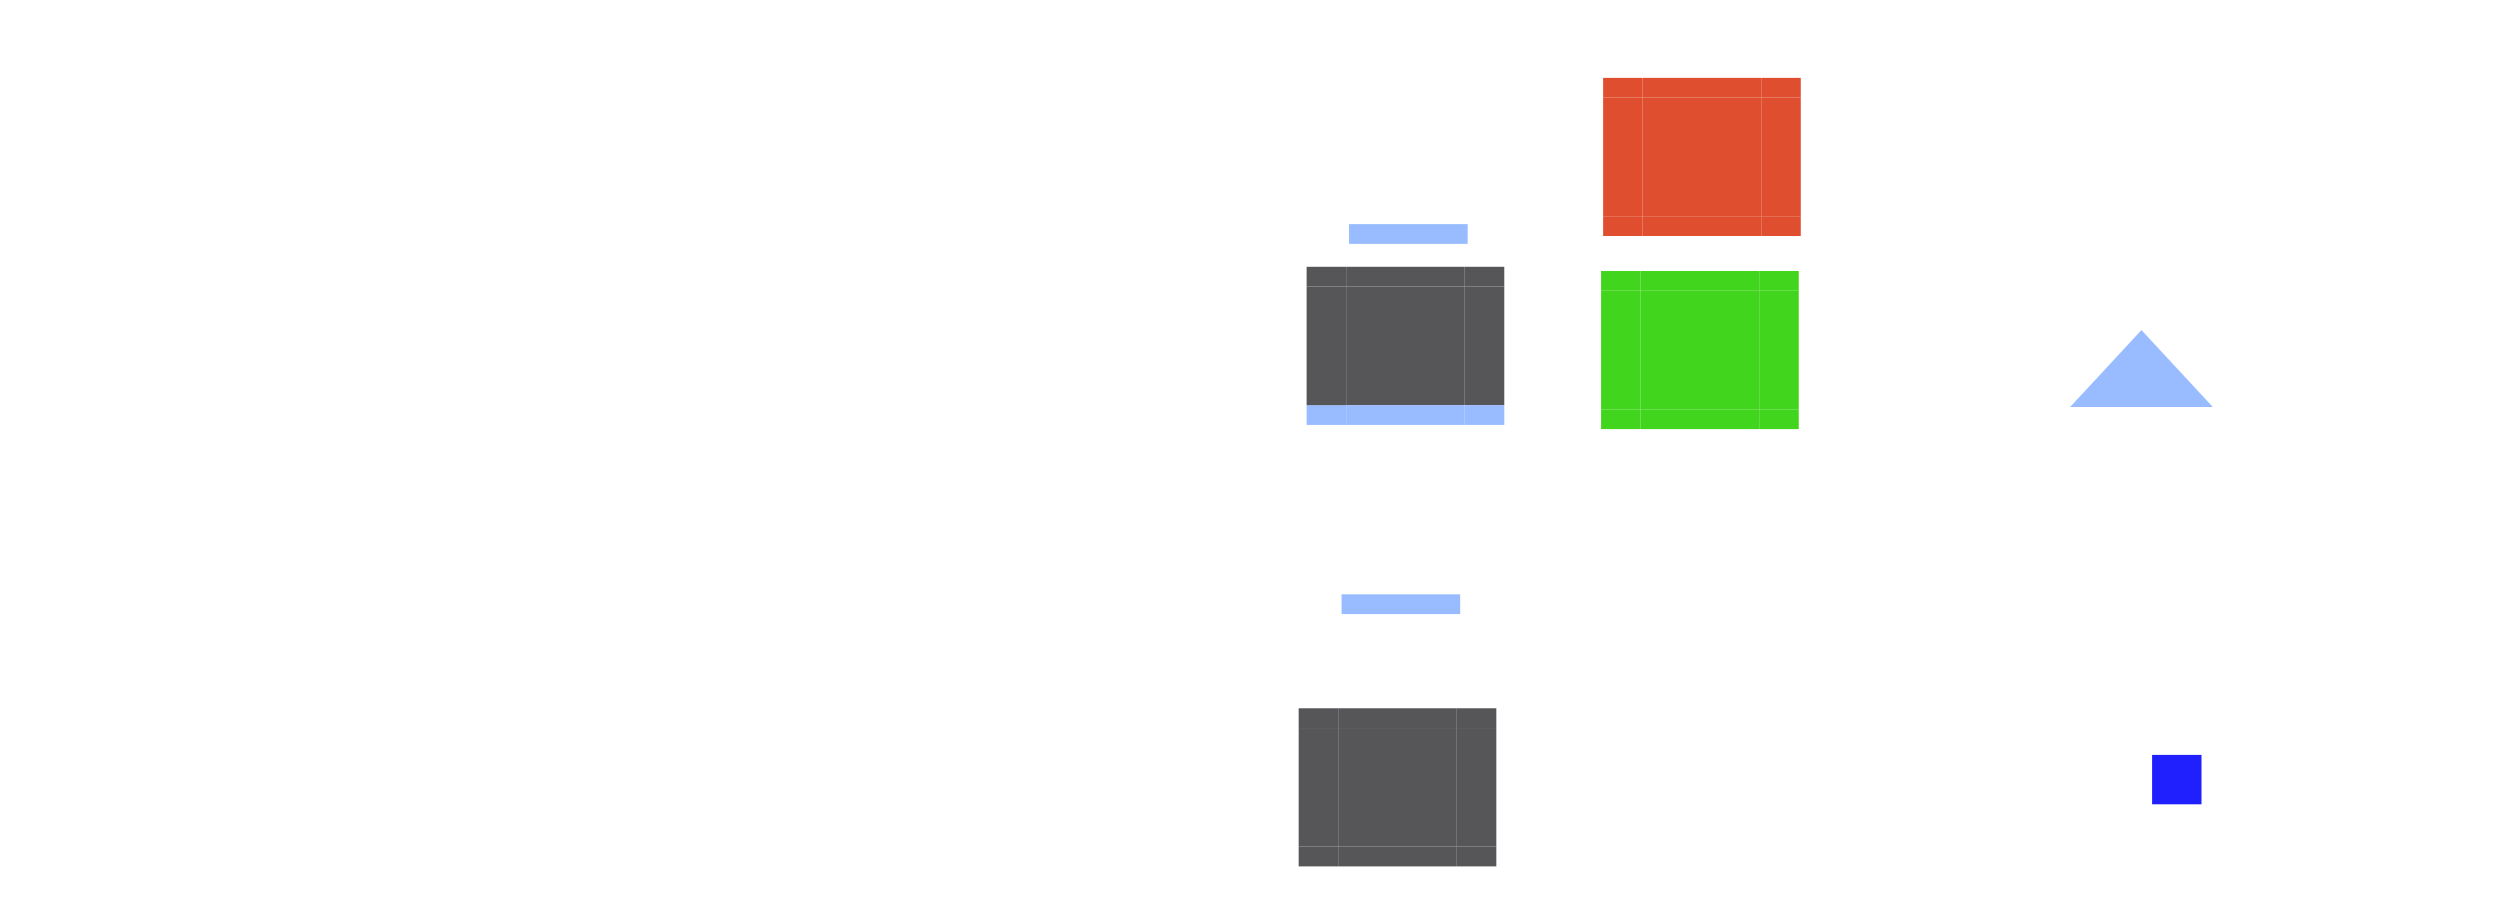
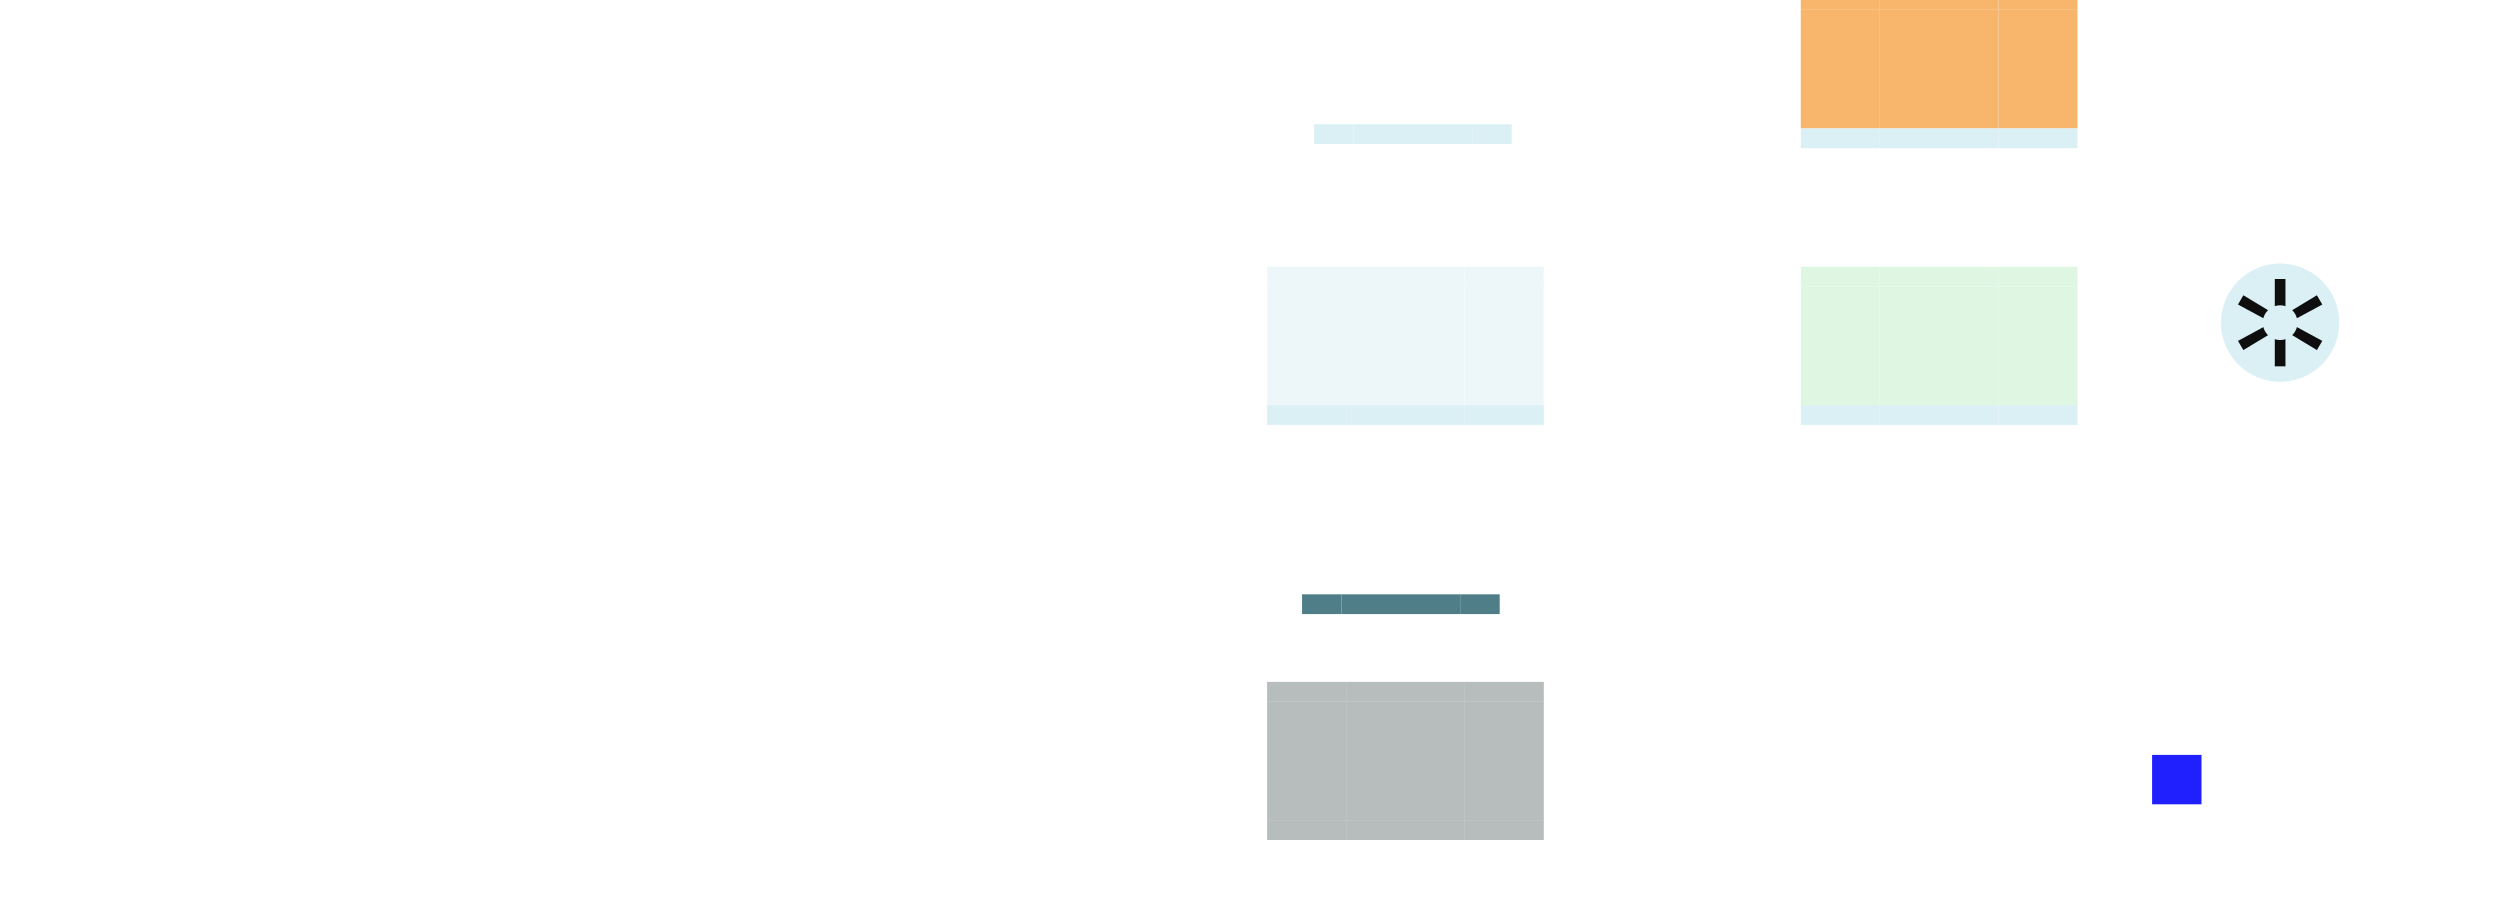
- <svg xmlns="http://www.w3.org/2000/svg" xmlns:ns1="http://www.openswatchbook.org/uri/2009/osb" xmlns:xlink="http://www.w3.org/1999/xlink" viewBox="0 0 252.961 92.865" height="92.865" width="252.961" version="1.0" id="svg11324">
+ <svg xmlns="http://www.w3.org/2000/svg" xmlns:ns1="http://www.openswatchbook.org/uri/2009/osb" viewBox="0 0 252.961 92.865" height="92.865" width="252.961" version="1.0" id="svg11324">
  <defs id="defs11327">
    <linearGradient id="linearGradient7651" ns1:paint="solid">
      <stop style="stop-color:#38aac5;stop-opacity:1;" offset="0" id="stop7649" />
    </linearGradient>
    <linearGradient id="expandernew-6" ns1:paint="solid">
      <stop style="stop-color:#74bf00;stop-opacity:1;" offset="0" id="stop5226" />
    </linearGradient>
    <linearGradient id="expander-3" ns1:paint="solid">
      <stop style="stop-color:#ff2e13;stop-opacity:1;" offset="0" id="stop5163" />
    </linearGradient>
    <linearGradient id="linearGradient7679" ns1:paint="solid">
      <stop style="stop-color:#ff00b4;stop-opacity:1;" offset="0" id="stop7677" />
    </linearGradient>
    <linearGradient ns1:paint="solid" id="linearGradient4538">
      <stop id="stop4530" offset="0" style="stop-color:#41d51d;stop-opacity:1;" />
    </linearGradient>
    <linearGradient ns1:paint="solid" id="linearGradient5090">
      <stop id="stop5088" offset="0" style="stop-color:#8fe79a;stop-opacity:1;" />
    </linearGradient>
    <linearGradient ns1:paint="solid" id="minimbar-2">
      <stop id="stop4743" offset="0" style="stop-color:#3a3a3a;stop-opacity:1;" />
    </linearGradient>
    <linearGradient ns1:paint="solid" id="linearGradient4717">
      <stop id="stop4715" offset="0" style="stop-color:#000000;stop-opacity:1;" />
    </linearGradient>
    <linearGradient ns1:paint="solid" id="pregressnew-8">
      <stop id="stop4618" offset="0" style="stop-color:#00e119;stop-opacity:1;" />
    </linearGradient>
    <linearGradient ns1:paint="solid" id="attentinon-1">
      <stop id="stop4612" offset="0" style="stop-color:#e04e30;stop-opacity:1;" />
    </linearGradient>
    <linearGradient ns1:paint="solid" id="attentionbar-0">
      <stop id="stop4574" offset="0" style="stop-color:#f1c200;stop-opacity:1;" />
    </linearGradient>
    <linearGradient ns1:paint="solid" id="attentionnew-5">
      <stop id="stop4533" offset="0" style="stop-color:#333538;stop-opacity:1;" />
    </linearGradient>
    <linearGradient ns1:paint="solid" id="hover-3">
      <stop id="stop4521" offset="0" style="stop-color:#3091a8;stop-opacity:1;" />
    </linearGradient>
    <linearGradient ns1:paint="solid" id="minimized-0">
      <stop id="stop6836" offset="0" style="stop-color:#000204;stop-opacity:1;" />
    </linearGradient>
    <linearGradient ns1:paint="solid" id="focusline-1">
      <stop id="stop6830" offset="0" style="stop-color:#98bcff;stop-opacity:1;" />
    </linearGradient>
    <linearGradient ns1:paint="solid" id="focus-0">
      <stop id="stop6824" offset="0" style="stop-color:#474a4d;stop-opacity:1;" />
    </linearGradient>
    <linearGradient ns1:paint="solid" id="normalhi-9">
      <stop id="stop6782" offset="0" style="stop-color:#a0a0a0;stop-opacity:1;" />
    </linearGradient>
    <linearGradient ns1:paint="solid" id="linearGradient6512">
      <stop offset="0" id="stop6510" />
    </linearGradient>
    <linearGradient ns1:paint="solid" id="Button_Focus-0">
      <stop style="stop-color:#297cbe;stop-opacity:1;" stop-color="#fff" stop-opacity=".235" offset="0" id="stop4854" />
    </linearGradient>
    <linearGradient ns1:paint="solid" id="White-0">
      <stop stop-color="#fefefe" offset="0" id="stop10245" />
    </linearGradient>
    <linearGradient ns1:paint="solid" id="Button_Minimize-4">
      <stop stop-opacity=".273" offset="0" id="stop4758" />
    </linearGradient>
    <linearGradient ns1:paint="solid" id="Progress-3">
      <stop style="stop-color:#ffbdfe;stop-opacity:1;" stop-color="#00d33a" stop-opacity=".412" offset="0" id="stop4744" />
    </linearGradient>
    <linearGradient ns1:paint="solid" id="linearGradient4740">
      <stop style="stop-color:#a2a2a2;stop-opacity:0.325;" stop-color="#a2a2a2" offset="0" id="stop4738" />
    </linearGradient>
    <linearGradient ns1:paint="solid" id="Button_Normal-2">
      <stop style="stop-color:#000204;stop-opacity:1;" stop-color="#818181" stop-opacity=".078" offset="0" id="stop4732" />
    </linearGradient>
-     <linearGradient gradientTransform="translate(168.4748,5.08569)" gradientUnits="userSpaceOnUse" y2="10.793" x2="9.736" y1="10.793" x1="-2.264" id="linearGradient4540" xlink:href="#attentinon-1" />
-     <linearGradient y2="10.793" x2="9.736" y1="10.793" x1="-2.264" gradientTransform="matrix(0,-0.1666667,1,0,161.4185,9.500955)" gradientUnits="userSpaceOnUse" id="linearGradient4552" xlink:href="#attentinon-1" />
-     <linearGradient gradientTransform="translate(168.0319,5.676159)" gradientUnits="userSpaceOnUse" y2="17.202" x2="10.179" y1="17.202" x1="-1.821" id="linearGradient4578" xlink:href="#attentinon-1" />
-     <linearGradient gradientTransform="translate(168.3978,6.826822)" y2="35.592" x2="9.607" y1="35.592" x1="-2.393" gradientUnits="userSpaceOnUse" id="linearGradient4447" xlink:href="#linearGradient4538" />
-     <linearGradient y2="10.711" x2="-13.354" y1="10.711" x1="-15.354" gradientTransform="matrix(2,0,0,1,68.759,18)" gradientUnits="userSpaceOnUse" id="linearGradient4488" xlink:href="#attentinon-1" />
-     <linearGradient y2="10.711" x2="-27.354" y1="10.711" x1="-29.354" gradientTransform="matrix(2,0,0,1,80.759,18)" gradientUnits="userSpaceOnUse" id="linearGradient4496" xlink:href="#attentinon-1" />
-     <linearGradient y2="3.711" x2="-13.354" y1="3.711" x1="-15.354" gradientTransform="matrix(2,0,0,1,68.759,18)" gradientUnits="userSpaceOnUse" id="linearGradient4504" xlink:href="#attentinon-1" />
-     <linearGradient y2="3.711" x2="-27.354" y1="3.711" x1="-29.354" gradientTransform="matrix(2,0,0,1,80.759,18)" gradientUnits="userSpaceOnUse" id="linearGradient4512" xlink:href="#attentinon-1" />
-     <linearGradient y2="10.711" x2="-15.354" y1="10.711" x1="-27.354" gradientTransform="matrix(0,0.1666667,-0.3333333,0,43.62123,39.2697)" gradientUnits="userSpaceOnUse" id="linearGradient4520" xlink:href="#attentinon-1" />
-     <linearGradient y2="10.711" x2="-15.354" y1="10.711" x1="-27.354" gradientTransform="matrix(0,0.1666667,-0.3333333,0,27.62123,39.2697)" gradientUnits="userSpaceOnUse" id="linearGradient4528" xlink:href="#attentinon-1" />
-     <linearGradient gradientTransform="translate(114.9928,-11.17318)" gradientUnits="userSpaceOnUse" y2="46.592" x2="63.012" y1="46.592" x1="51.012" id="linearGradient4541" xlink:href="#linearGradient4538" />
-     <linearGradient y2="10.711" x2="-15.354" y1="10.711" x1="-27.354" gradientTransform="matrix(0,0.1666667,-1,0,182.7154,31.97792)" gradientUnits="userSpaceOnUse" id="linearGradient4546" xlink:href="#linearGradient4538" />
-     <linearGradient y2="10.711" x2="-15.354" y1="10.711" x1="-27.354" gradientTransform="matrix(0,0.1666667,-0.3333333,0,43.3263,43.58812)" gradientUnits="userSpaceOnUse" id="linearGradient4554" xlink:href="#linearGradient4538" />
-     <linearGradient y2="10.711" x2="-15.354" y1="10.711" x1="-27.354" gradientTransform="matrix(0.3333333,0,0,1,46.87407,36.31842)" gradientUnits="userSpaceOnUse" id="linearGradient4562" xlink:href="#linearGradient4538" />
-     <linearGradient y2="10.711" x2="-15.354" y1="10.711" x1="-27.354" gradientTransform="matrix(0,0.1666667,-0.3333333,0,43.3263,57.58812)" gradientUnits="userSpaceOnUse" id="linearGradient4570" xlink:href="#linearGradient4538" />
-     <linearGradient y2="10.711" x2="-15.354" y1="10.711" x1="-27.354" gradientTransform="matrix(0,0.1666667,-0.3333333,0,27.3263,57.58812)" gradientUnits="userSpaceOnUse" id="linearGradient4579" xlink:href="#linearGradient4538" />
-     <linearGradient y2="10.711" x2="-15.354" y1="10.711" x1="-27.354" gradientTransform="matrix(0.3333333,0,0,1,24.7918,36.84007)" gradientUnits="userSpaceOnUse" id="linearGradient4587" xlink:href="#linearGradient4538" />
-     <linearGradient y2="10.711" x2="-15.354" y1="10.711" x1="-27.354" gradientTransform="matrix(0,0.1666667,-0.3333333,0,27.3263,43.58812)" gradientUnits="userSpaceOnUse" id="linearGradient4595" xlink:href="#linearGradient4538" />
  </defs>
-   <path style="fill:none;fill-opacity:1" d="m 136.505,10.677 h 12 v 12 h -12 z" id="normal-center" />
-   <path style="fill:url(#linearGradient4541);fill-opacity:1" d="m 166.005,29.419 h 12 v 12 h -12 z" id="progress-center" />
-   <path style="fill:url(#linearGradient4540);fill-opacity:1" d="m 166.211,9.878 h 12 v 12 h -12 z" id="attention-center" />
-   <g transform="translate(110.4537,-12.03404)" id="normal-right">
+   <path style="fill:none;fill-opacity:1" d="m 136.964,0.57 h 12 V 12.57 h -12 z" id="normal-center" />
+   <g transform="translate(110.9132,-22.141)" id="normal-right">
    <path style="fill:none;fill-opacity:1;stroke-width:0.816" id="path5144" d="m 38.051,22.711 h 8 v 12 H 38.051 Z" />
    <path d="m 38.051,22.711 h 4 v 12 h -4 z" id="path5090" style="fill:none;fill-opacity:1;stroke-width:0.577" />
  </g>
-   <g transform="translate(110.4537,-12.03404)" id="normal-left">
+   <g transform="translate(110.9132,-22.141)" id="normal-left">
    <path style="fill:none;fill-opacity:1;stroke-width:0.816" id="path5150" d="m 18.051,22.711 h 8 v 12 h -8 z" />
    <path style="fill:none;fill-opacity:1;stroke-width:0.577" id="path5098" d="m 22.051,22.711 h 4 v 12 h -4 z" />
  </g>
-   <path style="fill:none;fill-opacity:1;stroke-width:0.408" id="normal-top" d="m 148.505,8.677 v 2 h -12 v -2 z" />
-   <path d="m 148.505,22.677 v 2 h -12 v -2 z" id="normal-bottom" style="fill:#98bcff;fill-opacity:1;stroke-width:0.408" />
-   <g transform="translate(110.4537,-12.03404)" id="normal-bottomright">
+   <path style="fill:none;fill-opacity:1;stroke-width:0.408" id="normal-top" d="m 148.964,-1.43 v 2 h -12 V -1.43 Z" />
+   <path d="m 148.964,12.57 v 2 h -12 v -2 z" id="normal-bottom" style="fill:#dbf0f5;fill-opacity:1;stroke-width:0.408" />
+   <g transform="translate(110.9132,-22.141)" id="normal-bottomright" style="fill:#dbf0f5;fill-opacity:1">
    <path d="m 38.051,34.711 h 8 v 2 H 38.051 Z" id="path5156" style="fill:none;fill-opacity:1;stroke-width:0.333" />
-     <path d="m 42.051,34.711 v 2 h -4 v -2 z" id="path5130" style="fill:none;fill-opacity:1;stroke-width:0.236" />
+     <path d="m 42.051,34.711 v 2 h -4 v -2 z" id="path5130" style="fill:#dbf0f5;fill-opacity:1;stroke-width:0.236" />
  </g>
-   <g transform="translate(110.4537,-12.03404)" id="normal-bottomleft">
+   <g transform="translate(110.9132,-22.141)" id="normal-bottomleft" style="fill:#dbf0f5;fill-opacity:1">
    <path d="m 18.051,34.711 h 8 v 2 h -8 z" id="path5162" style="fill:none;fill-opacity:1;stroke-width:0.333" />
-     <path style="fill:none;fill-opacity:1;stroke-width:0.236" id="path5122" d="m 26.051,34.711 v 2 h -4 v -2 z" />
+     <path style="fill:#dbf0f5;fill-opacity:1;stroke-width:0.236" id="path5122" d="m 26.051,34.711 v 2 h -4 v -2 z" />
  </g>
-   <g transform="translate(110.4537,-12.03404)" id="normal-topleft">
+   <g transform="translate(110.9132,-22.141)" id="normal-topleft">
    <path d="M 18.051,20.711 H 26.051 v 2 h -8 z" id="path5174" style="fill:none;fill-opacity:1;stroke-width:0.333" />
    <path d="m 26.051,20.711 v 2 h -4 v -2 z" id="path5112" style="fill:none;fill-opacity:1;stroke-width:0.236" />
  </g>
-   <g transform="translate(110.4537,-12.03404)" id="normal-topright">
+   <g transform="translate(110.9132,-22.141)" id="normal-topright">
    <path d="m 38.051,20.711 h 8 v 2 H 38.051 Z" id="path5168" style="fill:none;fill-opacity:1;stroke-width:0.333" />
    <path style="fill:none;fill-opacity:1;stroke-width:0.236" id="path5106" d="m 42.051,20.711 v 2 h -4 v -2 z" />
  </g>
-   <path style="fill:#565659;fill-opacity:1;opacity:1" id="focus-center" d="m 136.21,28.995 h 12 v 12 h -12 z" />
-   <g transform="translate(110.4537,-12.03404)" id="focus-right">
-     <path style="fill:none;fill-opacity:1;stroke-width:0.816" id="path5084" d="m 37.756,41.029 h 8 v 12 H 37.756 Z" />
-     <path style="fill:#565659;fill-opacity:1;stroke-width:0.577;opacity:1" id="path5132" d="m 37.756,41.029 h 4 v 12 h -4 z" />
-   </g>
-   <path d="m 148.21,26.995 v 2 h -12 v -2 z" id="focus-top" style="fill:#565659;fill-opacity:1;stroke-width:0.408;opacity:1" />
-   <path style="fill:#98bcff;fill-opacity:1;stroke-width:0.408" id="focus-bottom" d="m 148.21,40.995 v 2 h -12 v -2 z" />
-   <g transform="translate(110.4537,-12.03404)" id="focus-bottomright">
-     <path d="m 37.756,53.029 h 8 v 2 H 37.756 Z" id="path5124" style="fill:none;fill-opacity:1;stroke-width:0.333" />
-     <path style="fill:#98bcff;fill-opacity:1;stroke-width:0.236" id="path5142" d="m 41.756,53.029 v 2 h -4 v -2 z" />
-   </g>
-   <g transform="translate(110.4537,-12.03404)" id="focus-bottomleft">
-     <path d="m 17.756,53.029 h 8 v 2 h -8 z" id="path5116" style="fill:none;fill-opacity:1;stroke-width:0.333" />
-     <path d="m 25.756,53.029 v 2 h -4 v -2 z" id="path5140" style="fill:#98bcff;fill-opacity:1;stroke-width:0.236" />
-   </g>
-   <g transform="translate(110.4537,-12.03404)" id="focus-topleft">
-     <path style="fill:none;fill-opacity:1;stroke-width:0.333" id="path5080" d="m 25.756,39.029 v 2 h -8 v -2 z" />
-     <path style="fill:#565659;fill-opacity:1;stroke-width:0.236;opacity:1" id="path5136" d="m 25.756,39.029 v 2 h -4 v -2 z" />
-   </g>
-   <g transform="translate(110.4537,-12.03404)" id="focus-topright">
-     <path d="m 45.756,39.029 v 2 h -8 v -2 z" id="path5100" style="fill:none;fill-opacity:1;stroke-width:0.333" />
-     <path d="m 41.756,39.029 v 2 h -4 v -2 z" id="path5134" style="fill:#565659;fill-opacity:1;stroke-width:0.236;opacity:1" />
-   </g>
+   <path style="fill:#dbf0f5;fill-opacity:1;opacity:0.5" id="focus-center" d="m 136.21,28.995 h 12 v 12 h -12 z" />
+   <path d="m 148.21,28.995 h 8 v 12 h -8 z" id="focus-right" style="fill:#dbf0f5;fill-opacity:1;stroke-width:0.816;opacity:0.5" />
+   <path d="m 148.21,26.995 v 2 h -12 v -2 z" id="focus-top" style="fill:#dbf0f5;fill-opacity:1;stroke-width:0.408;opacity:0.5" />
+   <path style="fill:#dbf0f5;fill-opacity:1;stroke-width:0.408" id="focus-bottom" d="m 148.21,40.995 v 2 h -12 v -2 z" />
+   <path style="fill:#dbf0f5;fill-opacity:1;stroke-width:0.333" id="focus-bottomright" d="m 148.21,40.995 h 8 v 2 h -8 z" />
+   <path d="m 136.21,26.995 v 2 h -8 v -2 z" id="focus-topleft" style="fill:#dbf0f5;fill-opacity:1;stroke-width:0.333;opacity:0.5" />
+   <path style="fill:#dbf0f5;fill-opacity:1;stroke-width:0.333;opacity:0.5" id="focus-topright" d="m 156.21,26.995 v 2 h -8 v -2 z" />
  <path d="m 135.746,48.135 h 12 v 12 h -12 z" id="minimized-center" style="fill:none;fill-opacity:1" />
  <g transform="translate(110.4537,-12.03404)" id="minimized-right">
    <path style="fill:none;fill-opacity:1;stroke-width:0.816" id="path5787" d="m 37.293,60.169 h 8 v 12 h -8 z" />
    <path d="m 37.293,60.169 h 4 v 12 h -4 z" id="path5793" style="fill:none;fill-opacity:1;stroke-width:0.577" />
  </g>
  <g transform="translate(110.4537,-12.03404)" id="minimized-left">
    <path style="fill:none;fill-opacity:1;stroke-width:0.816" id="path5795" d="m 17.293,60.169 h 8 v 12 h -8 z" />
    <path style="fill:none;fill-opacity:1;stroke-width:0.577" id="path5801" d="m 21.293,60.169 h 4 v 12 h -4 z" />
  </g>
  <path style="fill:none;fill-opacity:1;stroke-width:0.408" id="minimized-top" d="m 147.746,46.135 v 2 h -12 v -2 z" />
-   <path d="m 147.746,60.135 v 2 h -12 v -2 z" id="minimized-bottom" style="fill:#98bcff;fill-opacity:1;stroke-width:0.408" />
-   <g transform="translate(110.4537,-12.03404)" id="minimized-bottomright">
+   <path d="m 147.746,60.135 v 2 h -12 v -2 z" id="minimized-bottom" style="fill:#4f7e89;fill-opacity:1;stroke-width:0.408" />
+   <g transform="translate(110.4537,-12.03404)" id="minimized-bottomright" style="fill:#7ebecc;fill-opacity:1">
    <path d="m 37.293,72.169 h 8 v 2 h -8 z" id="path5755" style="fill:none;fill-opacity:1;stroke-width:0.333" />
-     <path d="m 41.293,72.169 v 2 h -4 v -2 z" id="path5761" style="fill:none;fill-opacity:1;stroke-width:0.236" />
+     <path d="m 41.293,72.169 v 2 h -4 v -2 z" id="path5761" style="fill:#4f7e89;fill-opacity:1;stroke-width:0.236" />
  </g>
-   <g transform="translate(110.4537,-12.03404)" id="minimized-bottomleft">
+   <g transform="translate(110.4537,-12.03404)" id="minimized-bottomleft" style="fill:#7ebecc;fill-opacity:1">
    <path d="m 17.293,72.169 h 8 v 2 h -8 z" id="path5779" style="fill:none;fill-opacity:1;stroke-width:0.333" />
-     <path style="fill:none;fill-opacity:1;stroke-width:0.236" id="path5785" d="m 25.293,72.169 v 2 h -4 v -2 z" />
+     <path style="fill:#4f7e89;fill-opacity:1;stroke-width:0.236" id="path5785" d="m 25.293,72.169 v 2 h -4 v -2 z" />
  </g>
  <g transform="translate(110.4537,-12.03404)" id="minimized-topleft">
    <path d="m 17.293,58.169 h 8 v 2 h -8 z" id="path5771" style="fill:none;fill-opacity:1;stroke-width:0.333" />
    <path d="m 25.293,58.169 v 2 h -4 v -2 z" id="path5777" style="fill:none;fill-opacity:1;stroke-width:0.236" />
  </g>
  <g transform="translate(110.4537,-12.03404)" id="minimized-topright">
    <path d="m 37.293,58.169 h 8 v 2 h -8 z" id="path5763" style="fill:none;fill-opacity:1;stroke-width:0.333" />
    <path style="fill:none;fill-opacity:1;stroke-width:0.236" id="path5769" d="m 41.293,58.169 v 2 h -4 v -2 z" />
  </g>
-   <path id="attention-top" d="m 166.211,9.878 v -2 h 12 v 2 z" style="fill:url(#linearGradient4552);fill-opacity:1;stroke-width:0.408" />
-   <path style="fill:url(#linearGradient4578);fill-opacity:1.0;stroke-width:0.408" d="m 166.211,23.878 v -2 h 12 v 2 z" id="attention-bottom" />
-   <path id="progress-bottom" d="m 166.005,41.419 h 12 v 2 h -12 z" style="fill:url(#linearGradient4447);fill-opacity:1.0;stroke-width:0.408" />
-   <g transform="translate(116.536,-12.55568)" id="focus-left">
-     <path style="fill:none;fill-opacity:1;stroke-width:0.816" id="path5092" d="m 11.674,41.551 h 8 v 12 h -8 z" />
-     <path d="m 15.674,41.551 h 4 v 12 h -4 z" id="path5138" style="fill:#565659;fill-opacity:1;stroke-width:0.577;opacity:1" />
+   <path d="m 128.21,28.995 h 8 v 12 h -8 z" id="focus-left" style="fill:#dbf0f5;fill-opacity:1;stroke-width:0.816;opacity:0.5" />
+   <rect height="5" width="5" x="217.758" y="76.383" id="hint-stretch-borders" style="opacity:0.875;fill:#0000ff" />
+   <path style="opacity:0.75;fill:#7f8788;fill-opacity:0.749" id="hover-center" d="m 136.21,70.995 h 12 v 12 h -12 z" />
+   <path d="m 148.21,70.995 h 8 v 12 h -8 z" id="hover-right" style="opacity:0.75;fill:#7f8788;fill-opacity:0.749;stroke-width:0.816" />
+   <path d="m 148.21,68.995 v 2 h -12 v -2 z" id="hover-top" style="opacity:0.75;fill:#7f8788;fill-opacity:0.749;stroke-width:0.408" />
+   <path style="fill:#7f8788;fill-opacity:0.749;stroke-width:0.408;opacity:0.75" id="hover-bottom" d="m 148.21,82.995 v 2 h -12 v -2 z" />
+   <path style="fill:#7f8788;fill-opacity:0.749;stroke-width:0.333;opacity:0.75" id="hover-bottomright" d="m 148.21,82.995 h 8 v 2 h -8 z" />
+   <path d="m 136.21,68.995 v 2 h -8 v -2 z" id="hover-topleft" style="opacity:0.75;fill:#7f8788;fill-opacity:0.749;stroke-width:0.333" />
+   <path style="opacity:0.75;fill:#7f8788;fill-opacity:0.749;stroke-width:0.333" id="hover-topright" d="m 156.21,68.995 v 2 h -8 v -2 z" />
+   <path d="m 128.21,70.995 h 8 v 12 h -8 z" id="hover-left" style="opacity:0.75;fill:#7f8788;fill-opacity:0.749;stroke-width:0.816" />
+   <path d="m 128.21,40.995 h 8 v 2 h -8 z" id="focus-bottomleft" style="fill:#dbf0f5;fill-opacity:1;stroke-width:0.333" />
+   <path d="m 128.21,82.995 h 8 v 2 h -8 z" id="hover-bottomleft" style="fill:#7f8788;fill-opacity:0.749;stroke-width:0.333;opacity:0.75" />
+   <g id="group-expander-bottom" transform="translate(14.03009,-0.2860941)">
+     <rect height="24" width="24" x="204.683" y="17.585" id="rect1761" style="opacity:1;fill:none;fill-opacity:1;stroke:none;stroke-width:1" />
+     <circle r="5.985" cy="32.935" cx="216.683" id="path5686" style="opacity:1;fill:#dbf0f5;fill-opacity:1;stroke:none;stroke-width:4;stroke-linecap:butt;stroke-miterlimit:4;stroke-dasharray:none;stroke-opacity:1" />
+     <g transform="matrix(0.4250349,0,0,0.4250349,119.3626,24.0059)" id="text5690" style="font-style:normal;font-weight:normal;font-size:53.333px;line-height:1.25;font-family:sans-serif;letter-spacing:0px;word-spacing:0px;fill:#0e0e0e;fill-opacity:1;stroke:none;stroke-width:2.353" aria-label="*">
+       <path style="fill:#0e0e0e;fill-opacity:1;stroke-width:2.353" id="path5692" d="m 239.012,16.688 -7.993,4.32 7.993,4.342 -1.291,2.182 -7.481,-4.52 v 8.394 h -2.538 v -8.394 l -7.481,4.52 -1.291,-2.182 7.993,-4.342 -7.993,-4.32 1.291,-2.204 7.481,4.52 v -8.394 h 2.538 v 8.394 l 7.481,-4.52 z" />
+     </g>
+     <circle style="opacity:1;fill:#dbf0f5;fill-opacity:1;stroke:none;stroke-width:4;stroke-linecap:butt;stroke-miterlimit:4;stroke-dasharray:none;stroke-opacity:1" id="circle5723" cx="216.683" cy="32.935" r="1.756" />
  </g>
-   <rect height="5" width="5" x="217.758" y="76.383" id="hint-stretch-borders" style="opacity:0.875;fill:#0000ff" />
-   <g transform="translate(140.1601,-12.83246)" id="attention-right">
-     <path d="m 38.051,22.711 h 8 v 12 H 38.051 Z" id="path4482" style="fill:none;fill-opacity:1;stroke-width:0.816" />
-     <path style="fill:url(#linearGradient4488);fill-opacity:1;stroke-width:0.577" id="path4484" d="m 38.051,22.711 h 4 v 12 h -4 z" />
-   </g>
-   <g transform="translate(140.1601,-12.83246)" id="attention-left">
-     <path d="m 18.051,22.711 h 8 v 12 h -8 z" id="path4490" style="fill:none;fill-opacity:1;stroke-width:0.816" />
-     <path d="m 22.051,22.711 h 4 v 12 h -4 z" id="path4492" style="fill:url(#linearGradient4496);fill-opacity:1;stroke-width:0.577" />
-   </g>
-   <g transform="translate(140.1601,-12.83246)" id="attention-topright">
-     <path style="fill:none;fill-opacity:1;stroke-width:0.333" id="path4498" d="m 38.051,20.711 h 8 v 2 H 38.051 Z" />
-     <path d="m 42.051,20.711 v 2 h -4 v -2 z" id="path4500" style="fill:url(#linearGradient4504);fill-opacity:1;stroke-width:0.236" />
-   </g>
-   <g transform="translate(140.1601,-12.83246)" id="attention-topleft">
-     <path style="fill:none;fill-opacity:1;stroke-width:0.333" id="path4506" d="M 18.051,20.711 H 26.051 v 2 h -8 z" />
-     <path style="fill:url(#linearGradient4512);fill-opacity:1;stroke-width:0.236" id="path4508" d="m 26.051,20.711 v 2 h -4 v -2 z" />
-   </g>
-   <g transform="translate(140.1601,-12.83246)" id="attention-bottomright">
-     <path style="fill:none;fill-opacity:1;stroke-width:0.333" id="path4514" d="m 38.051,34.711 h 8 v 2 H 38.051 Z" />
-     <path style="fill:url(#linearGradient4520);fill-opacity:1.0;stroke-width:0.236" id="path4516" d="m 42.051,34.711 v 2 h -4 v -2 z" />
-   </g>
-   <g transform="translate(140.1601,-12.83246)" id="attention-bottomleft">
-     <path style="fill:none;fill-opacity:1;stroke-width:0.333" id="path4522" d="m 18.051,34.711 h 8 v 2 h -8 z" />
-     <path d="m 26.051,34.711 v 2 h -4 v -2 z" id="path4524" style="fill:url(#linearGradient4528);fill-opacity:1.0;stroke-width:0.236" />
-   </g>
-   <path style="fill:url(#linearGradient4546);fill-opacity:1;stroke-width:0.408" id="progress-top" d="m 178.005,27.419 v 2 h -12 v -2 z" />
-   <g transform="translate(140.2486,-11.61021)" id="progress-topright">
-     <path style="fill:none;fill-opacity:1;stroke-width:0.333" id="path4548" d="m 45.756,39.029 v 2 h -8 v -2 z" />
-     <path style="fill:url(#linearGradient4554);fill-opacity:1;stroke-width:0.236" id="path4550" d="m 41.756,39.029 v 2 h -4 v -2 z" />
-   </g>
-   <g transform="translate(140.2486,-11.61021)" id="progress-right">
-     <path d="m 37.756,41.029 h 8 v 12 H 37.756 Z" id="path4556" style="fill:none;fill-opacity:1;stroke-width:0.816" />
-     <path d="m 37.756,41.029 h 4 v 12 h -4 z" id="path4558" style="fill:url(#linearGradient4562);fill-opacity:1;stroke-width:0.577" />
-   </g>
-   <g transform="translate(140.2486,-11.61021)" id="progress-bottomright">
-     <path style="fill:none;fill-opacity:1;stroke-width:0.333" id="path4564" d="m 37.756,53.029 h 8 v 2 H 37.756 Z" />
-     <path d="m 41.756,53.029 v 2 h -4 v -2 z" id="path4566" style="fill:url(#linearGradient4570);fill-opacity:1.0;stroke-width:0.236" />
-   </g>
-   <g transform="translate(140.2486,-11.61021)" id="progress-bottomleft">
-     <path style="fill:none;fill-opacity:1;stroke-width:0.333" id="path4572" d="m 17.756,53.029 h 8 v 2 h -8 z" />
-     <path style="fill:url(#linearGradient4579);fill-opacity:1.0;stroke-width:0.236" id="path4574" d="m 25.756,53.029 v 2 h -4 v -2 z" />
-   </g>
-   <g id="progress-left" transform="translate(146.3308,-12.13185)">
-     <path d="m 11.674,41.551 h 8 v 12 h -8 z" id="path4581" style="fill:none;fill-opacity:1;stroke-width:0.816" />
-     <path style="fill:url(#linearGradient4587);fill-opacity:1;stroke-width:0.577" id="path4583" d="m 15.674,41.551 h 4 v 12 h -4 z" />
-   </g>
-   <g transform="translate(140.2486,-11.61021)" id="progress-topleft">
-     <path d="m 25.756,39.029 v 2 h -8 v -2 z" id="path4589" style="fill:none;fill-opacity:1;stroke-width:0.333" />
-     <path d="m 25.756,39.029 v 2 h -4 v -2 z" id="path4591" style="fill:url(#linearGradient4595);fill-opacity:1;stroke-width:0.236" />
-   </g>
-   <path d="m 135.405,73.666 h 12 v 12 h -12 z" id="hover-center" style="fill:#565659;fill-opacity:1" />
-   <g id="hover-right" transform="translate(109.6489,32.63664)">
-     <path d="m 37.756,41.029 h 8 v 12 H 37.756 Z" id="path5109" style="fill:none;fill-opacity:1;stroke-width:0.816" />
-     <path d="m 37.756,41.029 h 4 v 12 h -4 z" id="path5111" style="fill:#565659;fill-opacity:1;stroke-width:0.577" />
-   </g>
-   <path style="fill:#565659;fill-opacity:1;stroke-width:0.408" id="hover-top" d="m 147.405,71.666 v 2 h -12 v -2 z" />
-   <path d="m 147.405,85.666 v 2 h -12 v -2 z" id="hover-bottom" style="fill:#565659;fill-opacity:1;stroke-width:0.408" />
-   <g id="hover-bottomright" transform="translate(109.6489,32.63664)">
-     <path style="fill:none;fill-opacity:1;stroke-width:0.333" id="path5119" d="m 37.756,53.029 h 8 v 2 H 37.756 Z" />
-     <path d="m 41.756,53.029 v 2 h -4 v -2 z" id="path5121" style="fill:#565659;fill-opacity:1;stroke-width:0.236" />
-   </g>
-   <g id="hover-bottomleft" transform="translate(109.6489,32.63664)">
-     <path style="fill:none;fill-opacity:1;stroke-width:0.333" id="path5125" d="m 17.756,53.029 h 8 v 2 h -8 z" />
-     <path style="fill:#565659;fill-opacity:1;stroke-width:0.236" id="path5127" d="m 25.756,53.029 v 2 h -4 v -2 z" />
-   </g>
-   <g id="hover-topleft" transform="translate(109.6489,32.63664)">
-     <path d="m 25.756,39.029 v 2 h -8 v -2 z" id="path5131" style="fill:none;fill-opacity:1;stroke-width:0.333" />
-     <path d="m 25.756,39.029 v 2 h -4 v -2 z" id="path5133" style="fill:#565659;fill-opacity:1;stroke-width:0.236" />
-   </g>
-   <g id="hover-topright" transform="translate(109.6489,32.63664)">
-     <path style="fill:none;fill-opacity:1;stroke-width:0.333" id="path5137" d="m 45.756,39.029 v 2 h -8 v -2 z" />
-     <path style="fill:#565659;fill-opacity:1;stroke-width:0.236" id="path5139" d="m 41.756,39.029 v 2 h -4 v -2 z" />
-   </g>
-   <g id="hover-left" transform="translate(115.7311,32.115)">
-     <path d="m 11.674,41.551 h 8 v 12 h -8 z" id="path5143" style="fill:none;fill-opacity:1;stroke-width:0.816" />
-     <path style="fill:#565659;fill-opacity:1;stroke-width:0.577" id="path5145" d="m 15.674,41.551 h 4 v 12 h -4 z" />
-   </g>
-   <g id="group-expander-bottom" transform="translate(-0.3467091,2.28828)">
-     <rect height="24" width="24" x="205.03" y="14.897" id="rect1761" style="opacity:0.1;fill:none;fill-opacity:1;stroke-width:1" />
-     <path transform="matrix(1.014612,0,0,0.6316066,-3.181693,14.91797)" d="m 224.158,37.965 -7.118,0 -7.118,0 3.559,-6.164 3.559,-6.164 3.559,6.164 z" id="path3075" style="opacity:1;fill:#98bcff;fill-opacity:1;stroke:none;stroke-width:2.498;stroke-linecap:butt;stroke-miterlimit:4;stroke-dasharray:none;stroke-opacity:1" />
-   </g>
+   <path style="opacity:0.9;fill:#dbf5e0;fill-opacity:1" id="progress-center" d="m 190.21,28.995 h 12 v 12 h -12 z" />
+   <path d="m 202.21,28.995 h 8 v 12 h -8 z" id="progress-right" style="opacity:0.9;fill:#dbf5e0;fill-opacity:1;stroke-width:0.816" />
+   <path d="m 202.21,26.995 v 2 h -12 v -2 z" id="progress-top" style="opacity:0.9;fill:#dbf5e0;fill-opacity:1;stroke-width:0.408" />
+   <path style="fill:#dbf0f5;fill-opacity:1;stroke-width:0.408;opacity:1" id="progress-bottom" d="m 202.21,40.995 v 2 h -12 v -2 z" />
+   <path style="fill:#dbf0f5;fill-opacity:1;stroke-width:0.333;opacity:1" id="progress-bottomright" d="m 202.21,40.995 h 8 v 2 h -8 z" />
+   <path d="m 190.21,26.995 v 2 h -8 v -2 z" id="progress-topleft" style="opacity:0.9;fill:#dbf5e0;fill-opacity:1;stroke-width:0.333" />
+   <path style="opacity:0.9;fill:#dbf5e0;fill-opacity:1;stroke-width:0.333" id="progress-topright" d="m 210.21,26.995 v 2 h -8 v -2 z" />
+   <path d="m 182.21,28.995 h 8 v 12 h -8 z" id="progress-left" style="opacity:0.9;fill:#dbf5e0;fill-opacity:1;stroke-width:0.816" />
+   <path d="m 182.21,40.995 h 8 v 2 h -8 z" id="progress-bottomleft" style="fill:#dbf0f5;fill-opacity:1;stroke-width:0.333;opacity:1" />
+   <path style="opacity:1;fill:#f8b56c;fill-opacity:1" id="attention-center" d="m 190.21,0.995 h 12 v 12 h -12 z" />
+   <path d="m 202.21,0.995 h 8 v 12 h -8 z" id="attention-right" style="opacity:1;fill:#f8b56c;fill-opacity:1;stroke-width:0.816" />
+   <path d="m 202.21,-1.005 v 2 h -12 v -2 z" id="attention-top" style="opacity:1;fill:#f8b56c;fill-opacity:1;stroke-width:0.408" />
+   <path style="opacity:1;fill:#dbf0f5;fill-opacity:1;stroke-width:0.408" id="attention-bottom" d="m 202.21,12.995 v 2 h -12 v -2 z" />
+   <path style="opacity:1;fill:#dbf0f5;fill-opacity:1;stroke-width:0.333" id="attention-bottomright" d="m 202.21,12.995 h 8 v 2 h -8 z" />
+   <path d="m 190.21,-1.005 v 2 h -8 v -2 z" id="attention-topleft" style="opacity:1;fill:#f8b56c;fill-opacity:1;stroke-width:0.333" />
+   <path style="opacity:1;fill:#f8b56c;fill-opacity:1;stroke-width:0.333" id="attention-topright" d="m 210.21,-1.005 v 2 h -8 v -2 z" />
+   <path d="m 182.21,0.995 h 8 v 12 h -8 z" id="attention-left" style="opacity:1;fill:#f8b56c;fill-opacity:1;stroke-width:0.816" />
+   <path d="m 182.21,12.995 h 8 v 2 h -8 z" id="attention-bottomleft" style="opacity:1;fill:#dbf0f5;fill-opacity:1;stroke-width:0.333" />
</svg>
